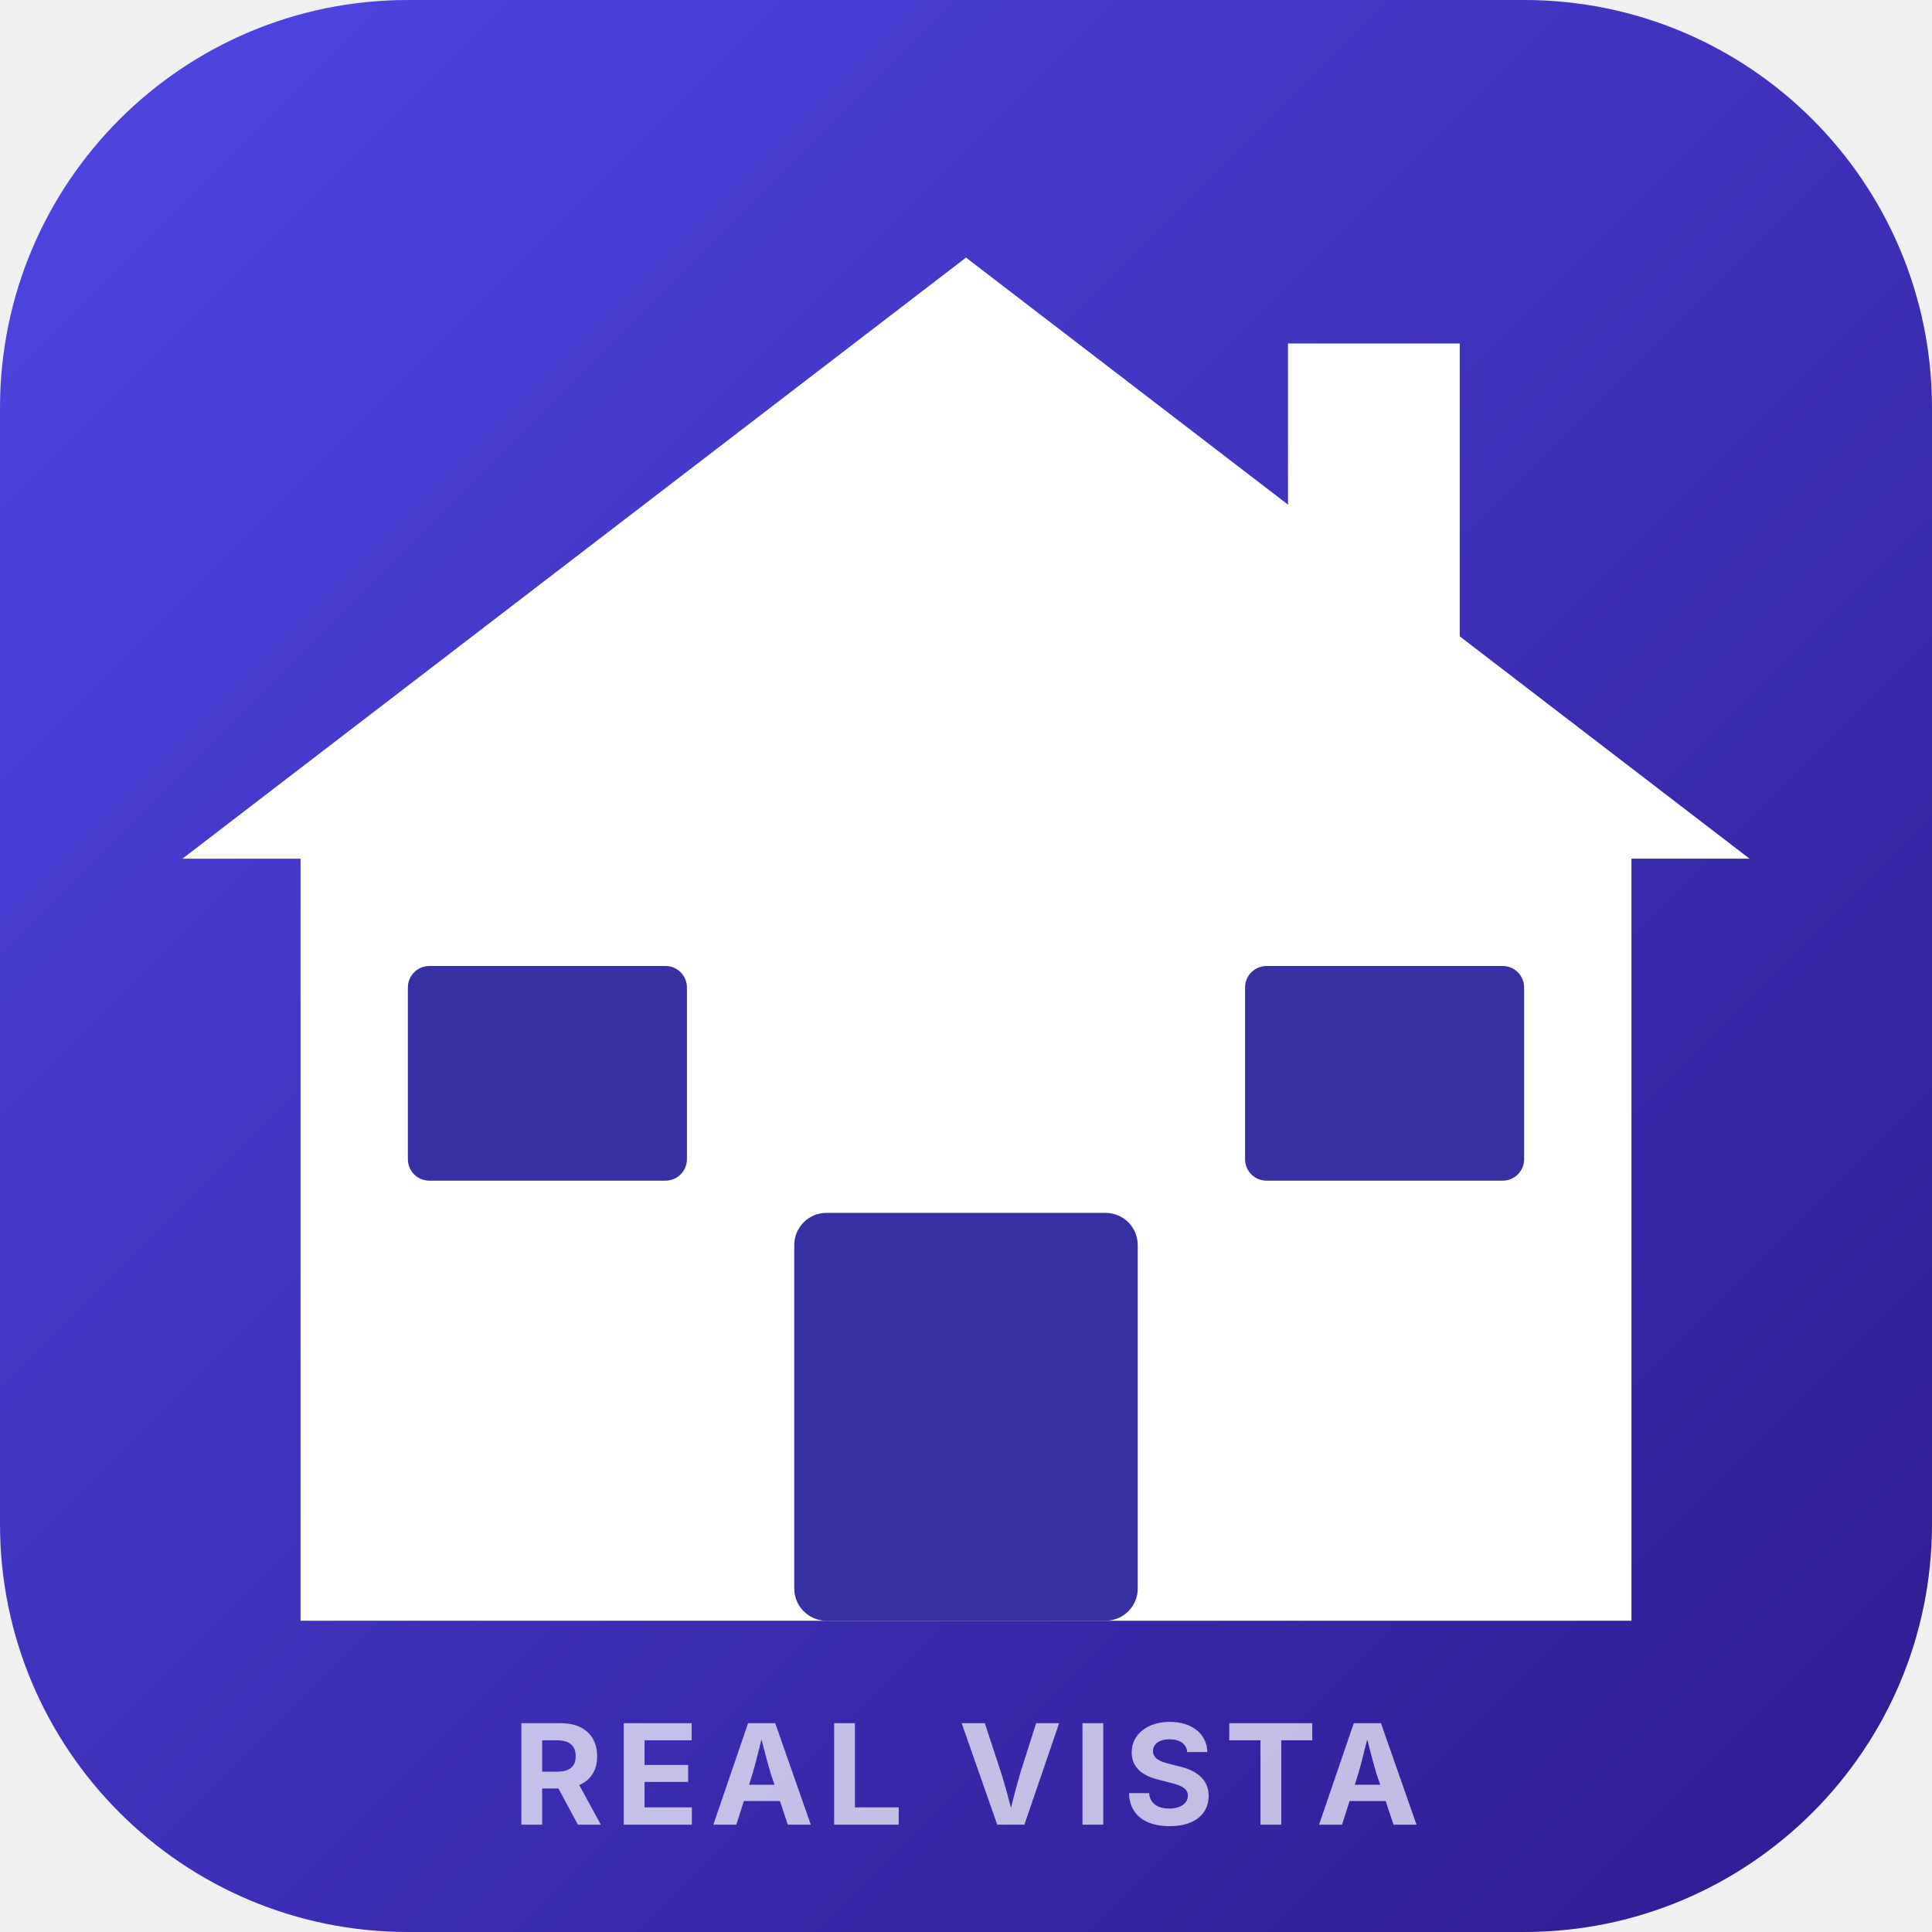
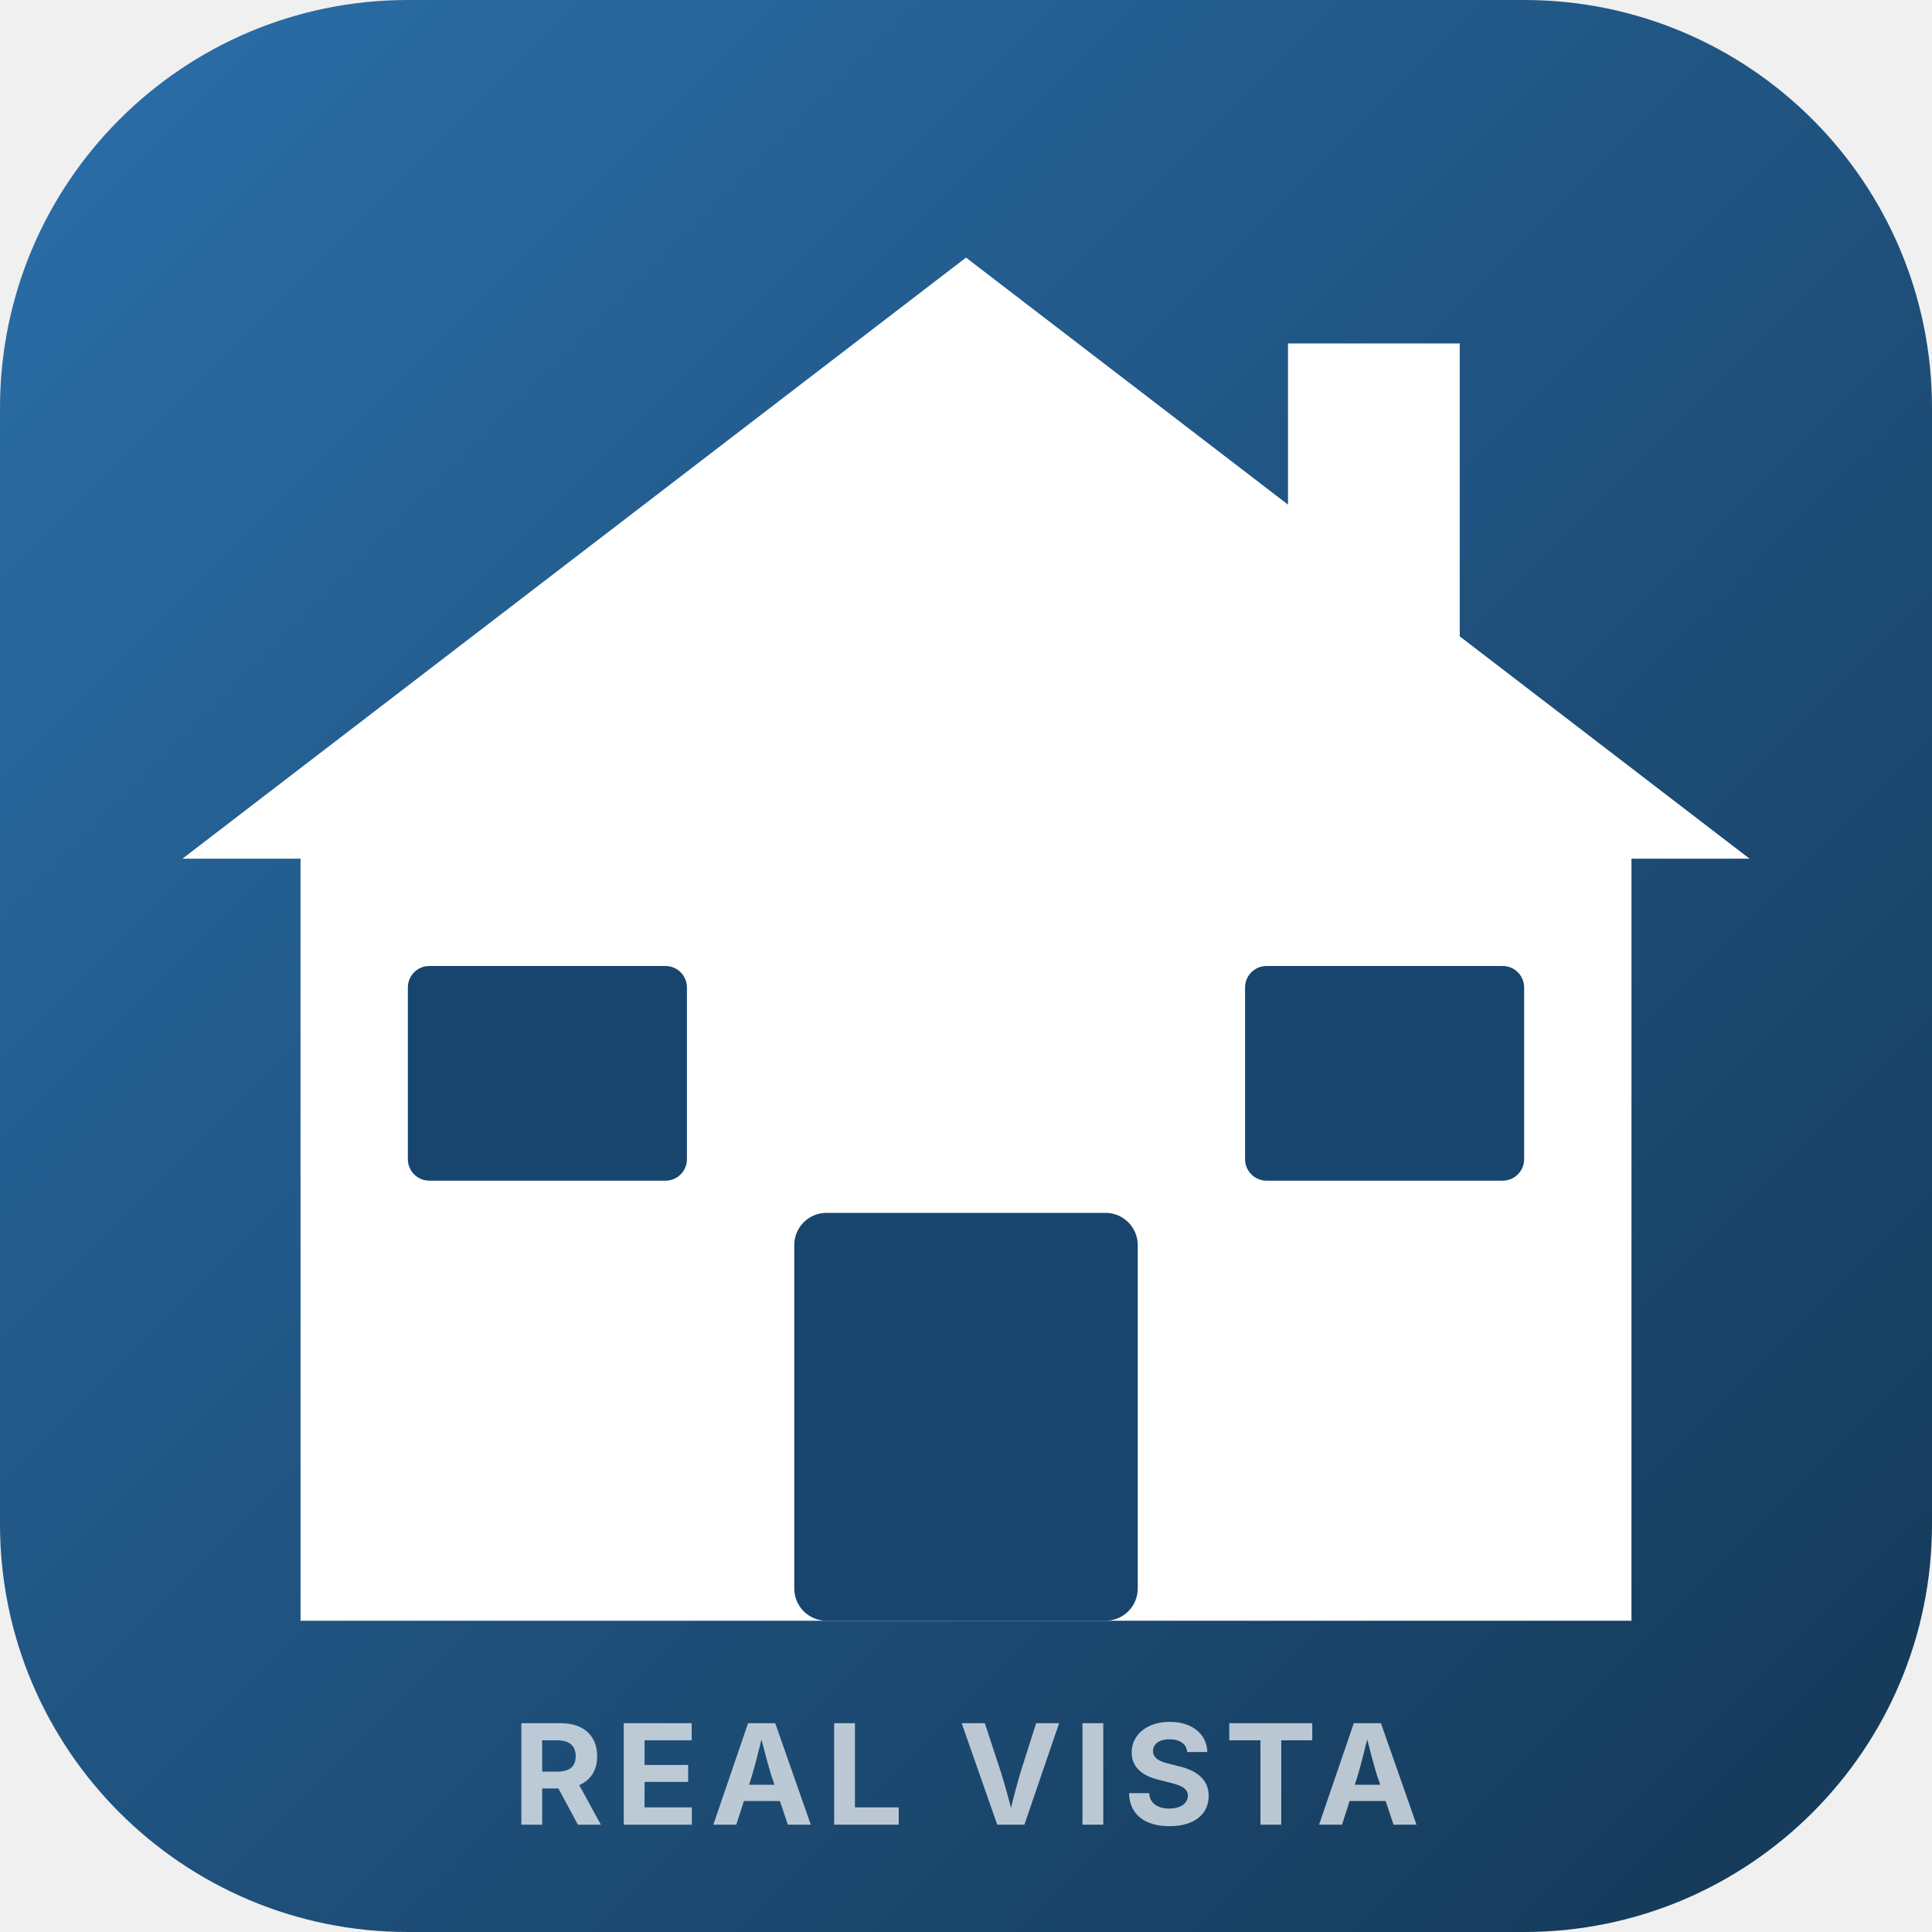
<svg xmlns="http://www.w3.org/2000/svg" viewBox="0 0 180 180" width="180" height="180">
  <defs>
    <linearGradient id="bg" x1="0%" y1="0%" x2="100%" y2="100%">
-       <stop offset="0%" stop-color="#4f46e5" />
-       <stop offset="100%" stop-color="#2d1b8f" />
+       <stop offset="0%" stop-color="#2b6faa" />
+       <stop offset="100%" stop-color="#143755" />
    </linearGradient>
  </defs>
  <rect width="180" height="180" rx="38" fill="url(#bg)" />
  <polygon points="90,24 163,80 17,80" fill="white" />
  <rect x="120" y="32" width="16" height="34" fill="white" />
  <rect x="28" y="79" width="124" height="72" fill="white" />
-   <rect x="74" y="113" width="32" height="38" rx="3" fill="#3730a3" />
-   <rect x="38" y="90" width="26" height="20" rx="2" fill="#3730a3" />
-   <rect x="116" y="90" width="26" height="20" rx="2" fill="#3730a3" />
+   <rect x="74" y="113" width="32" height="38" rx="3" fill="#17456d" />
+   <rect x="38" y="90" width="26" height="20" rx="2" fill="#17456d" />
+   <rect x="116" y="90" width="26" height="20" rx="2" fill="#17456d" />
  <text x="90" y="170" font-family="system-ui,-apple-system,sans-serif" font-size="13" font-weight="700" text-anchor="middle" fill="rgba(255,255,255,0.7)" letter-spacing="1">REAL VISTA</text>
</svg>
